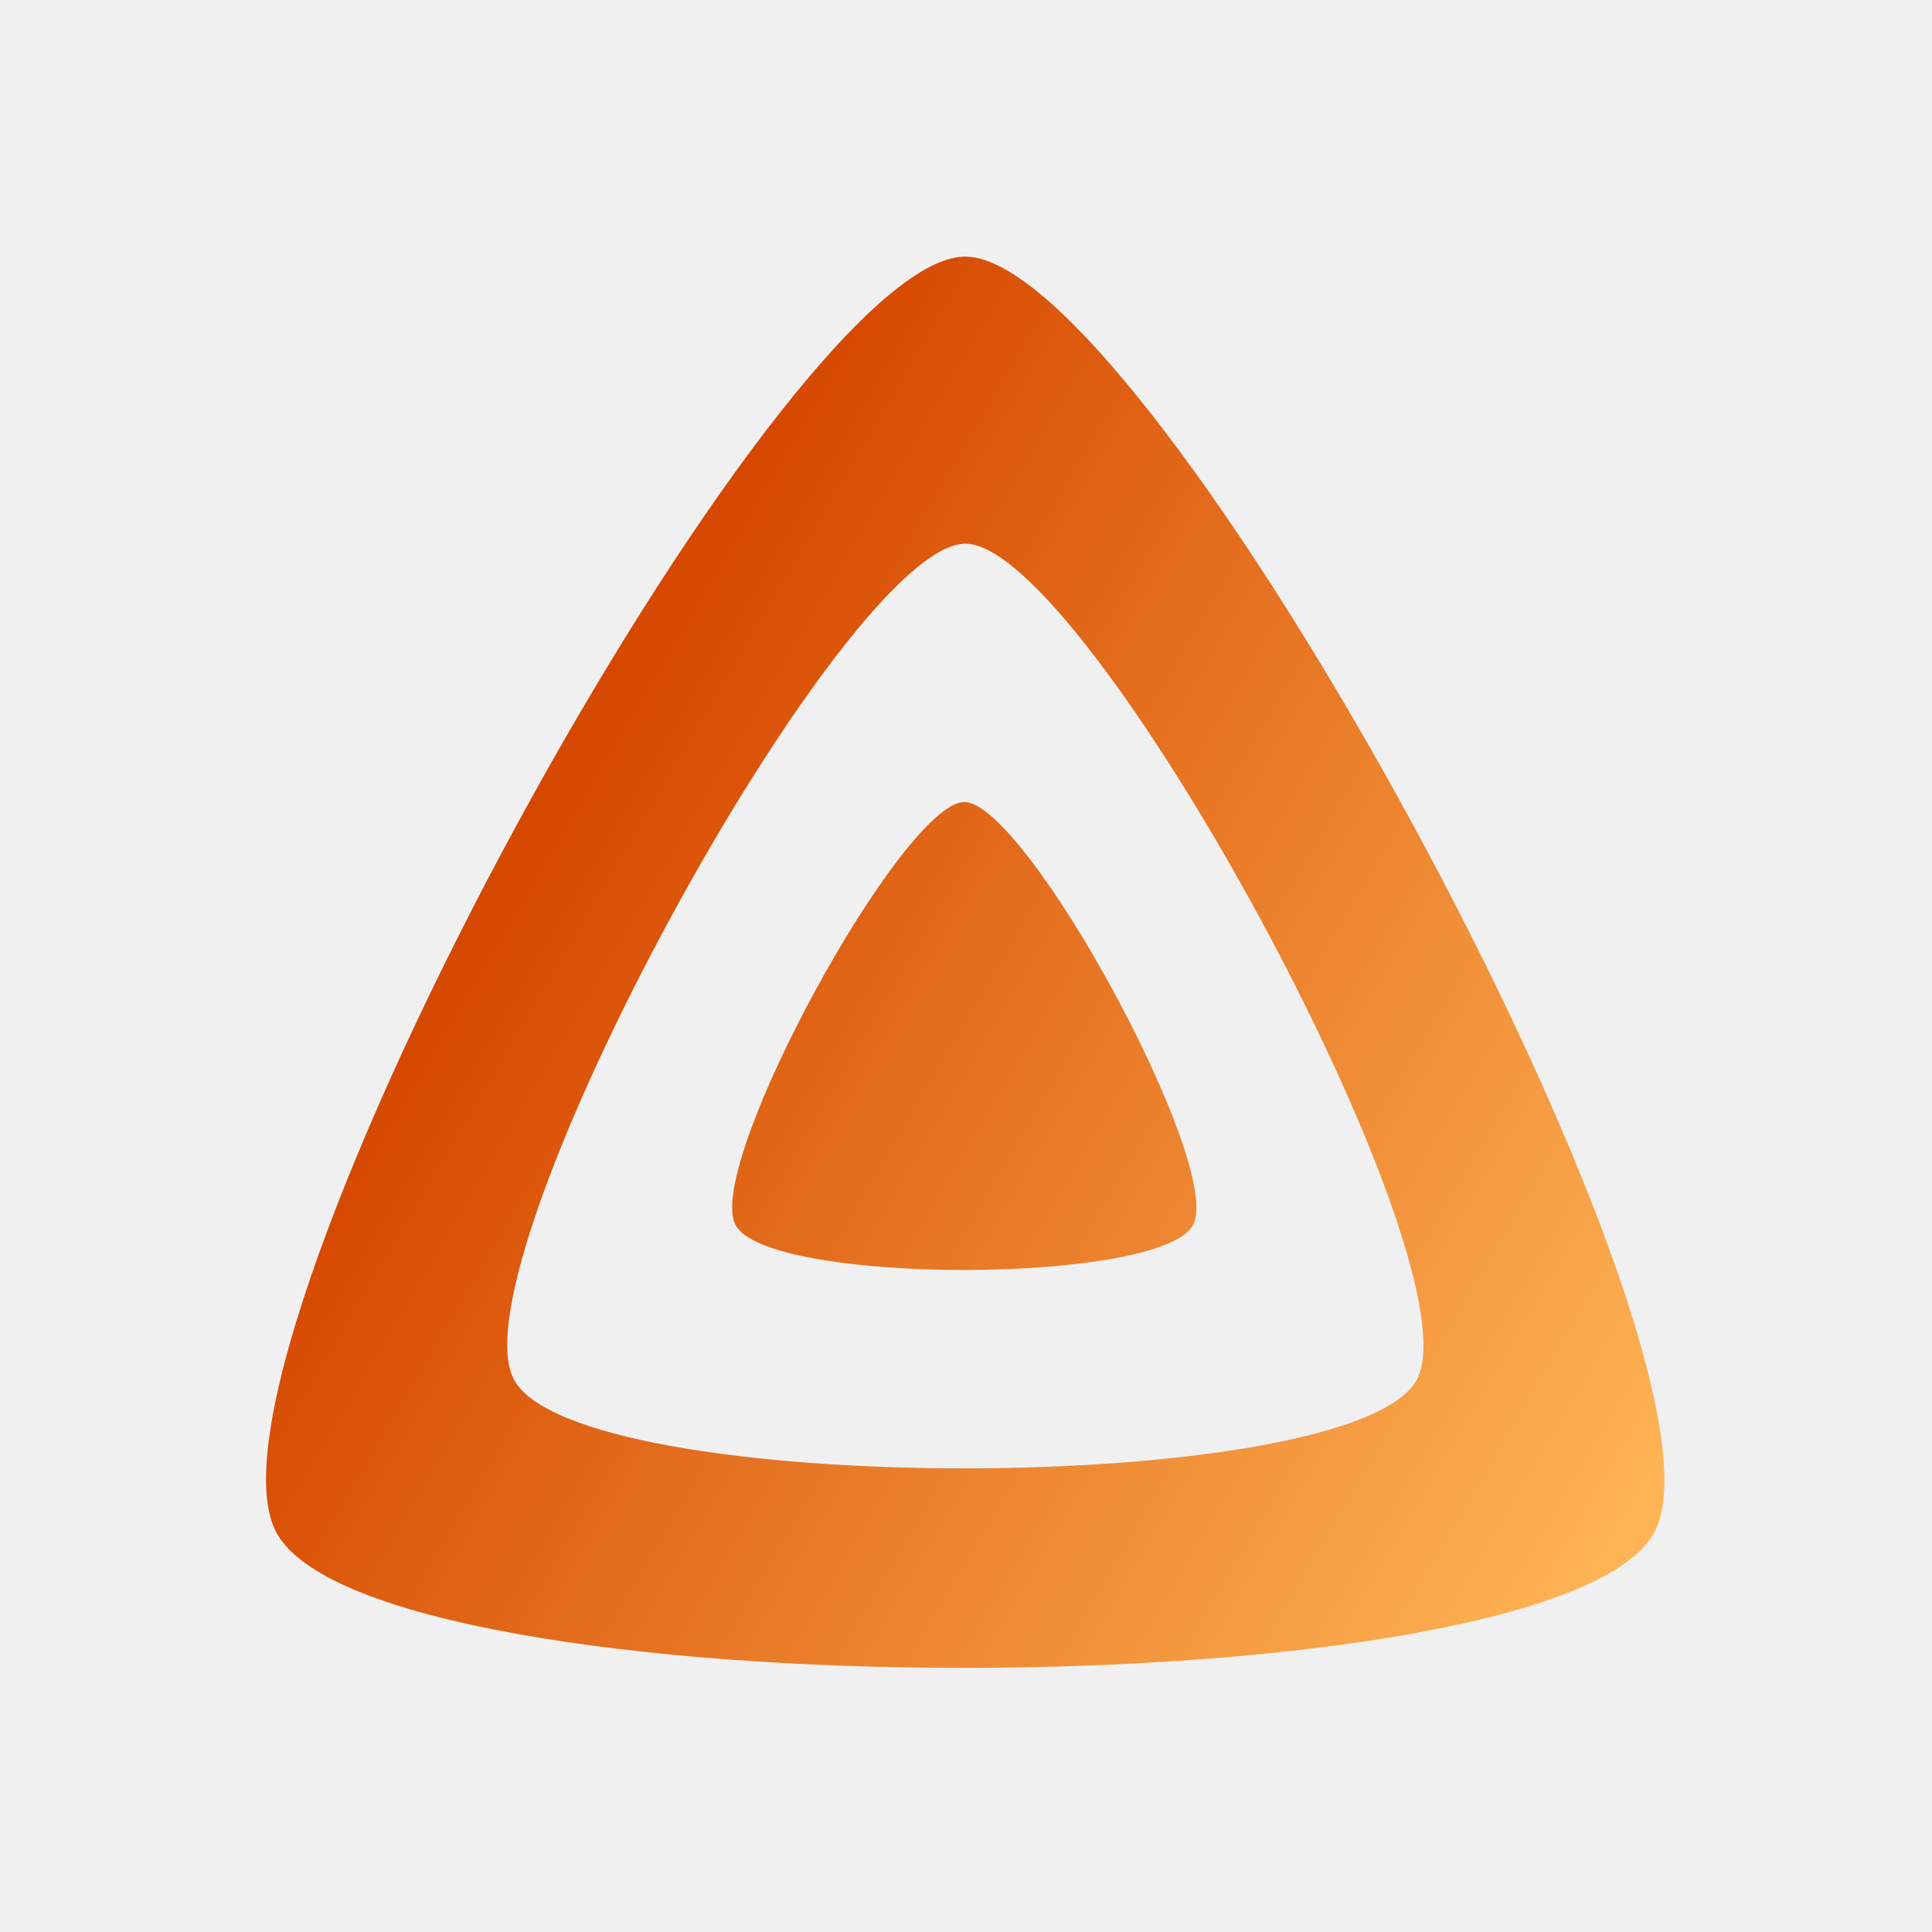
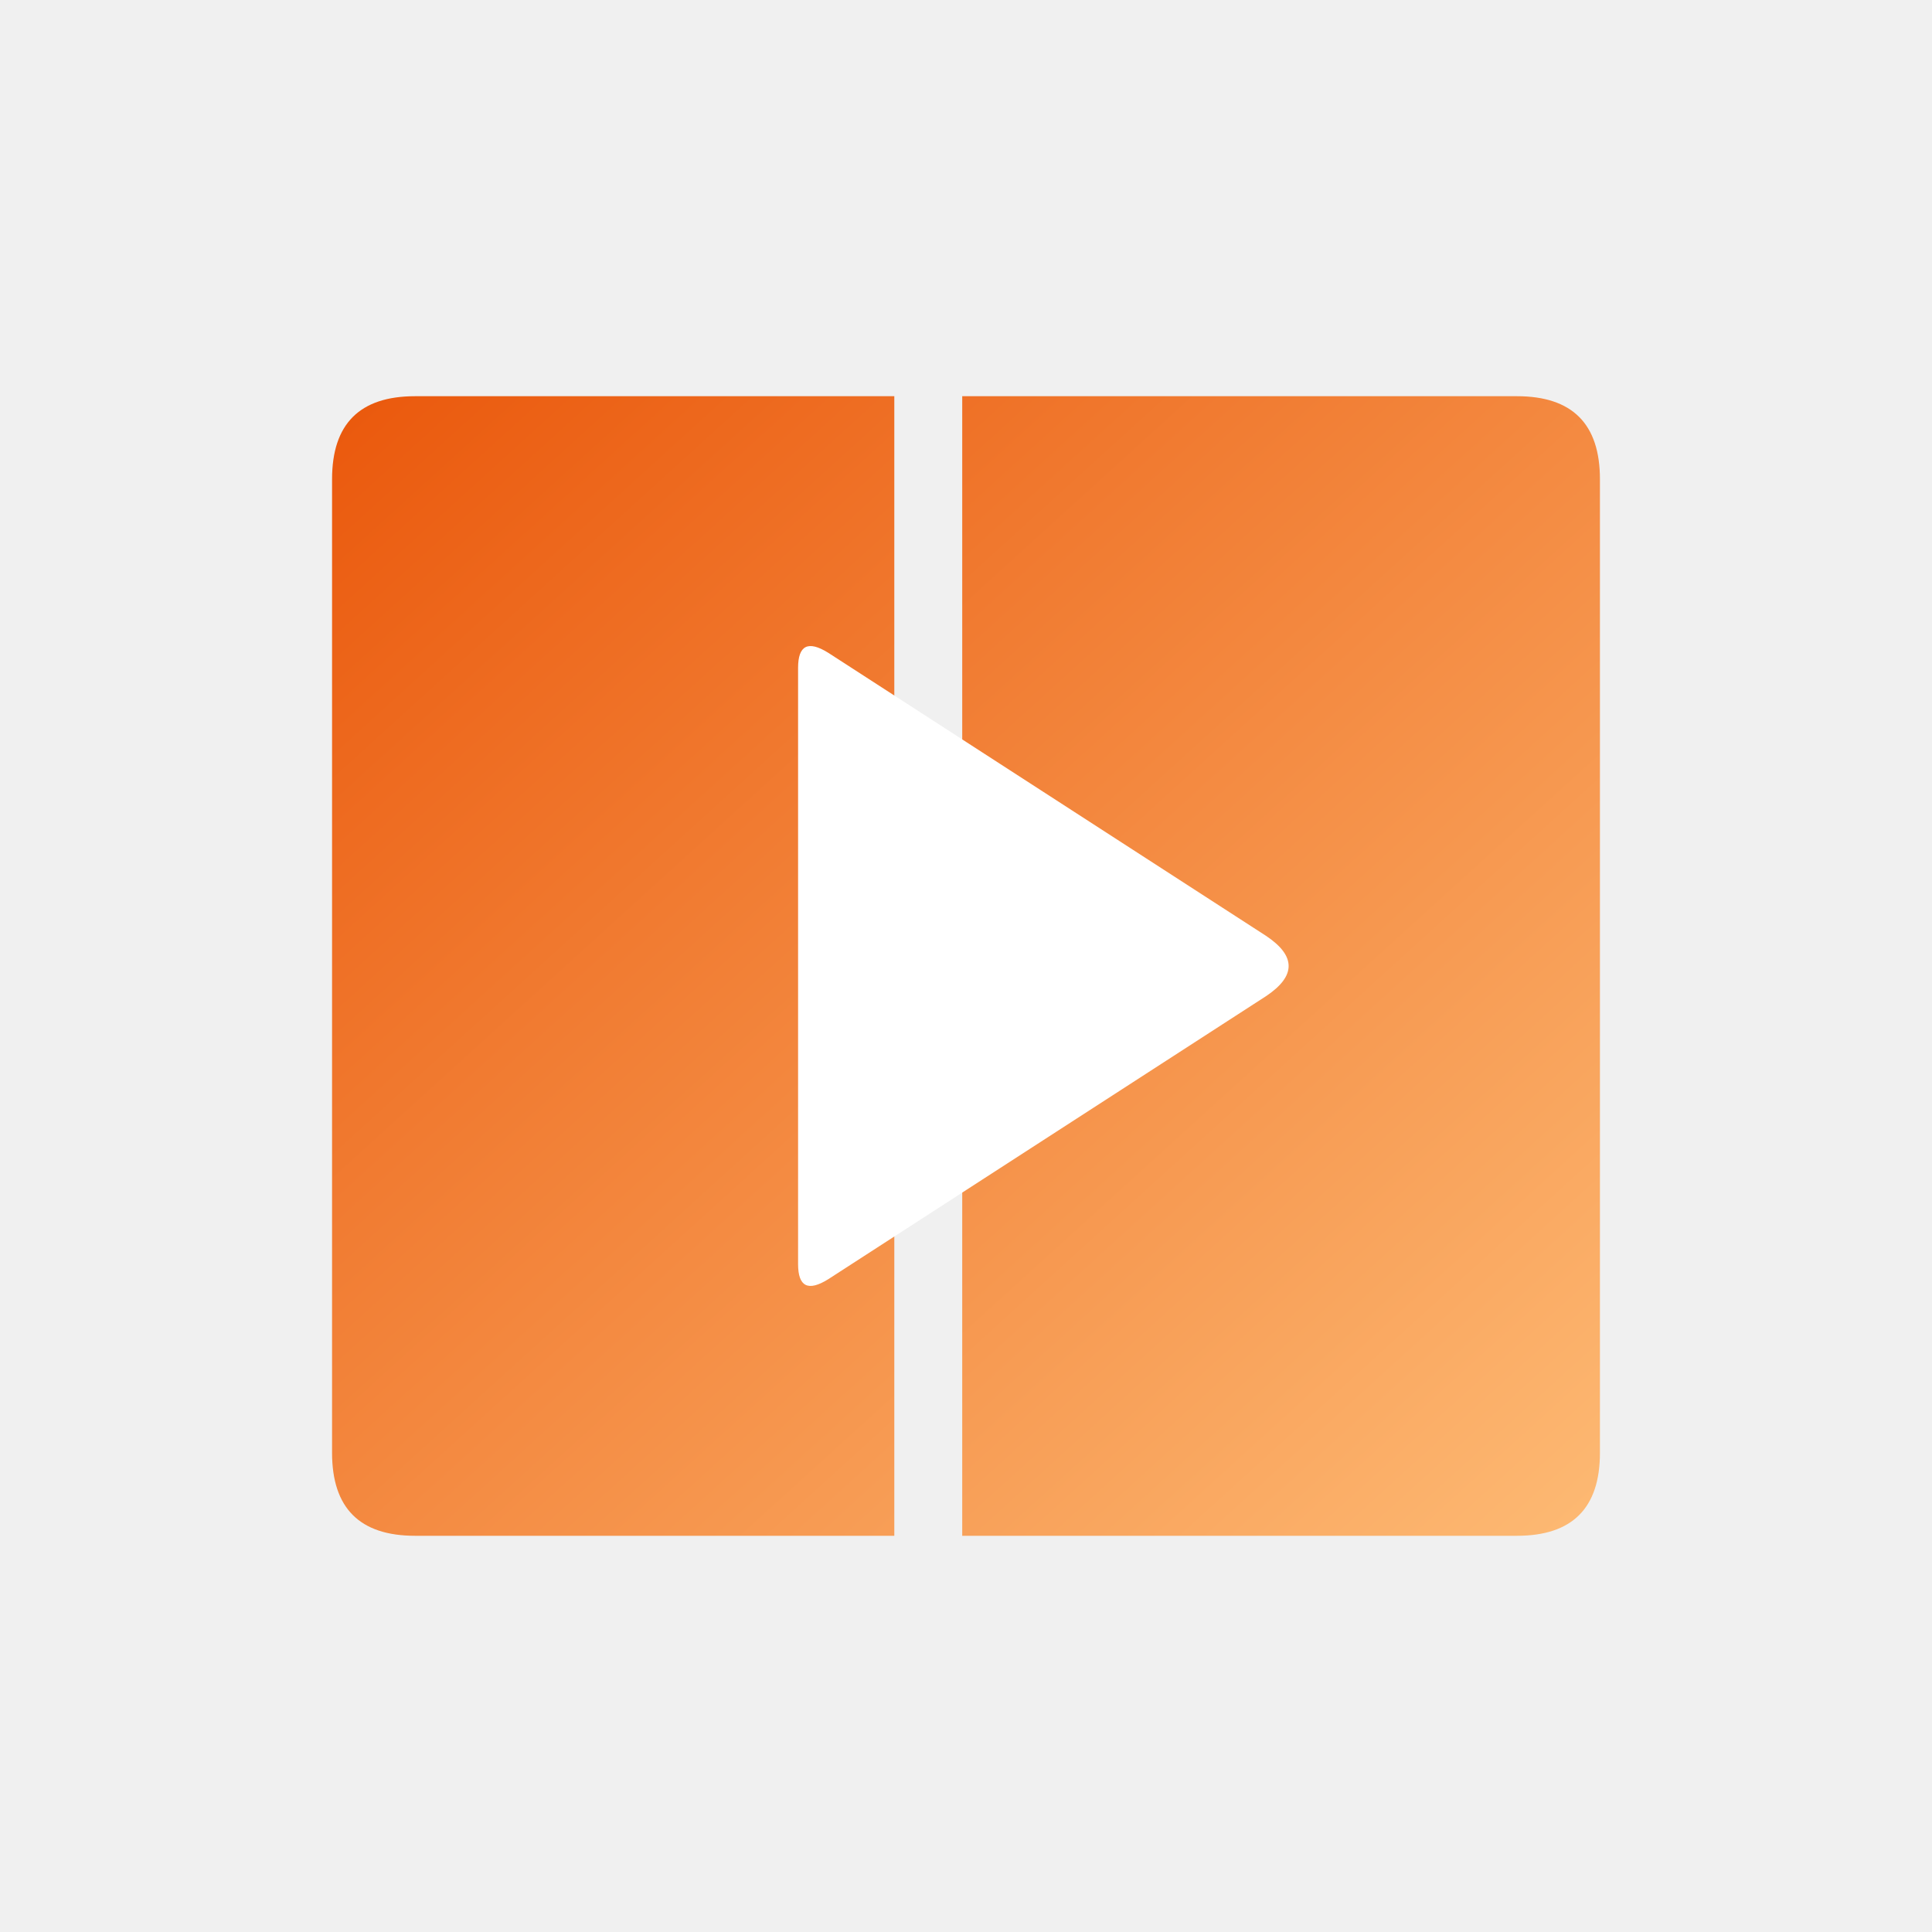
- <svg xmlns="http://www.w3.org/2000/svg" width="1024px" height="1024px" viewBox="0 0 1024 1024" version="1.1">
+ <svg xmlns="http://www.w3.org/2000/svg" width="1024" height="1024" viewBox="0 0 1024 1024">
  <defs>
-     <linearGradient x1="19.253%" y1="40.826%" x2="100.659%" y2="88.697%" id="glyph-gradient">
-       <stop stop-color="#D64800" offset="0%" />
-       <stop stop-color="#FFB657" offset="100%" />
+     <linearGradient id="duofin" x1="0" y1="0" x2="1" y2="1">
+       <stop stop-color="#EA580C" />
+       <stop offset="1" stop-color="#FDBA74" />
    </linearGradient>
  </defs>
-   <path d="M511.582,136 C609.712,136 924.915,714.817 877.299,811.251 C829.684,907.686 194.101,908.811 145.96,811.251 C97.819,713.692 413.548,136 511.582,136 Z M511.678,288.156 C447.42,288.156 240.555,666.678 272.102,730.598 C303.649,794.518 720.072,793.811 751.269,730.598 C782.466,667.369 575.935,288.156 511.678,288.156 Z M511.11,425.091 C543.724,425.107 648.323,617.009 632.518,648.998 C616.713,680.987 405.682,681.341 389.701,648.998 C373.721,616.656 478.543,425.091 511.11,425.091 Z" fill="url(#glyph-gradient)" />
+   <path d="M176 254 Q176 210 220 210 H474 V814 H220 Q176 814 176 770Z M510 210 H804 Q848 210 848 254 V770 Q848 814 804 814 H510Z" fill="url(#duofin)" />
+   <path d="M423 354 Q423 336 439 346 L671 496 Q695 512 671 528 L439 678 Q423 688 423 670Z" fill="white" />
</svg>
